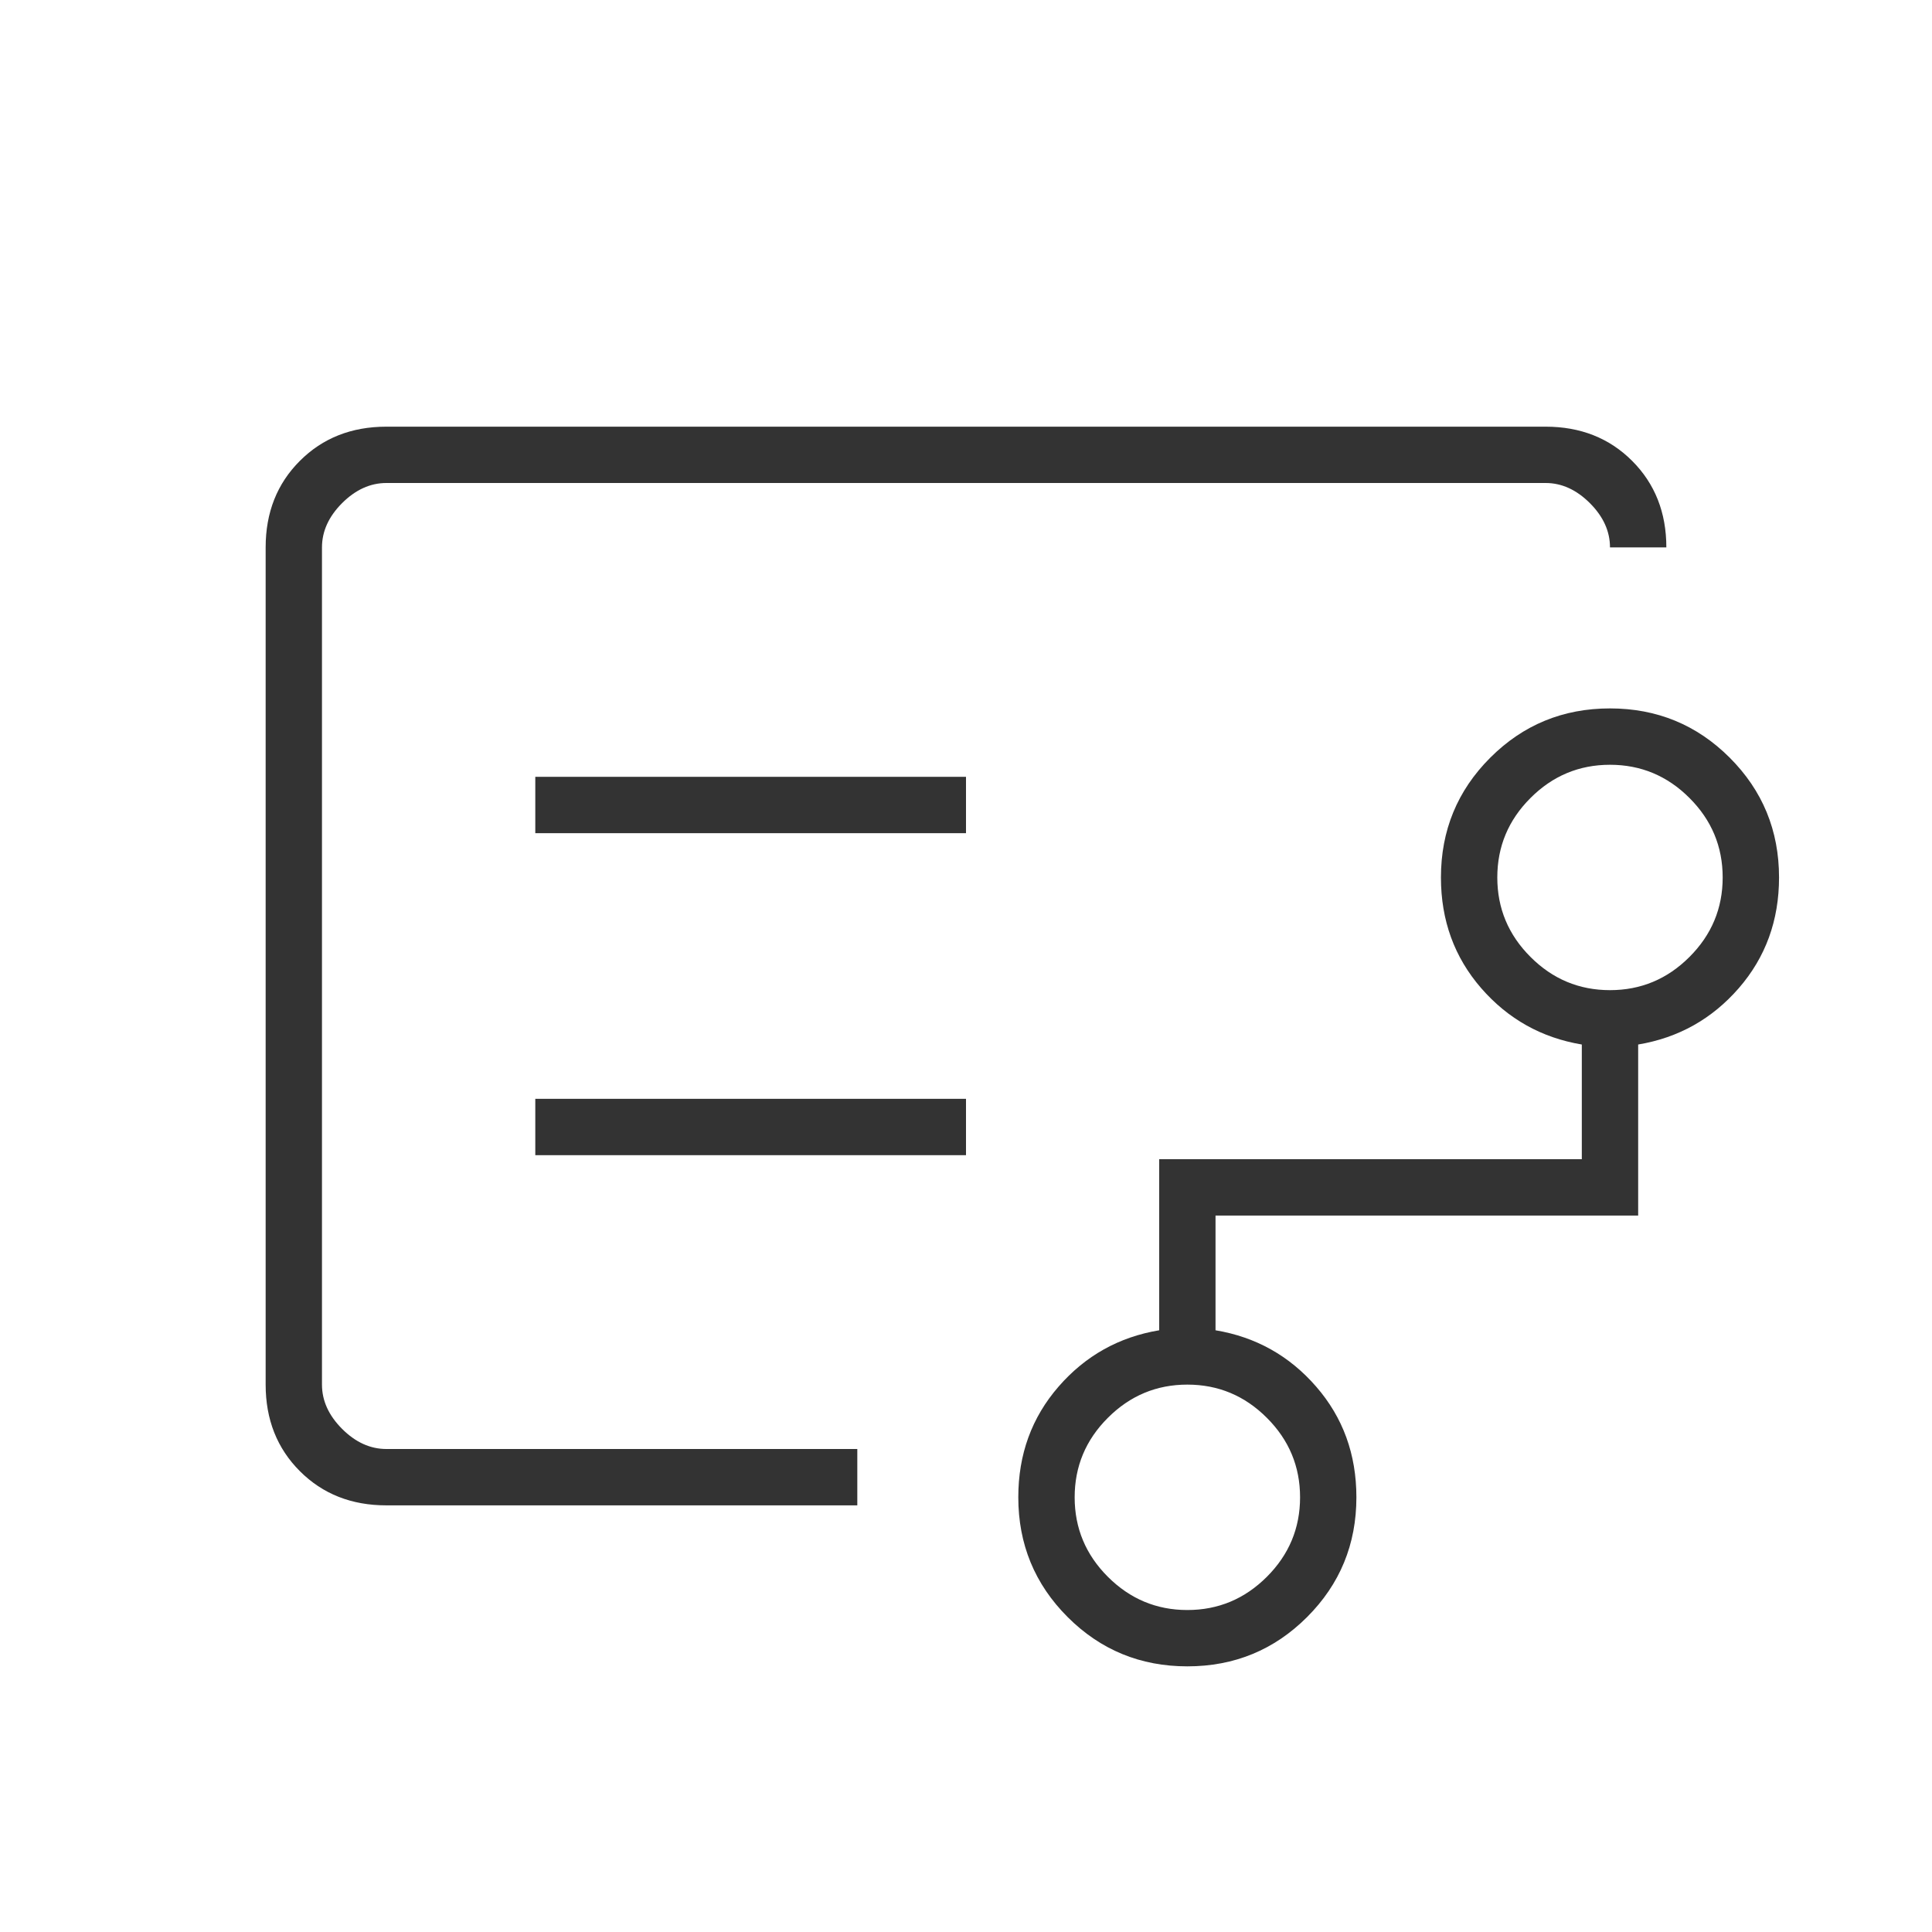
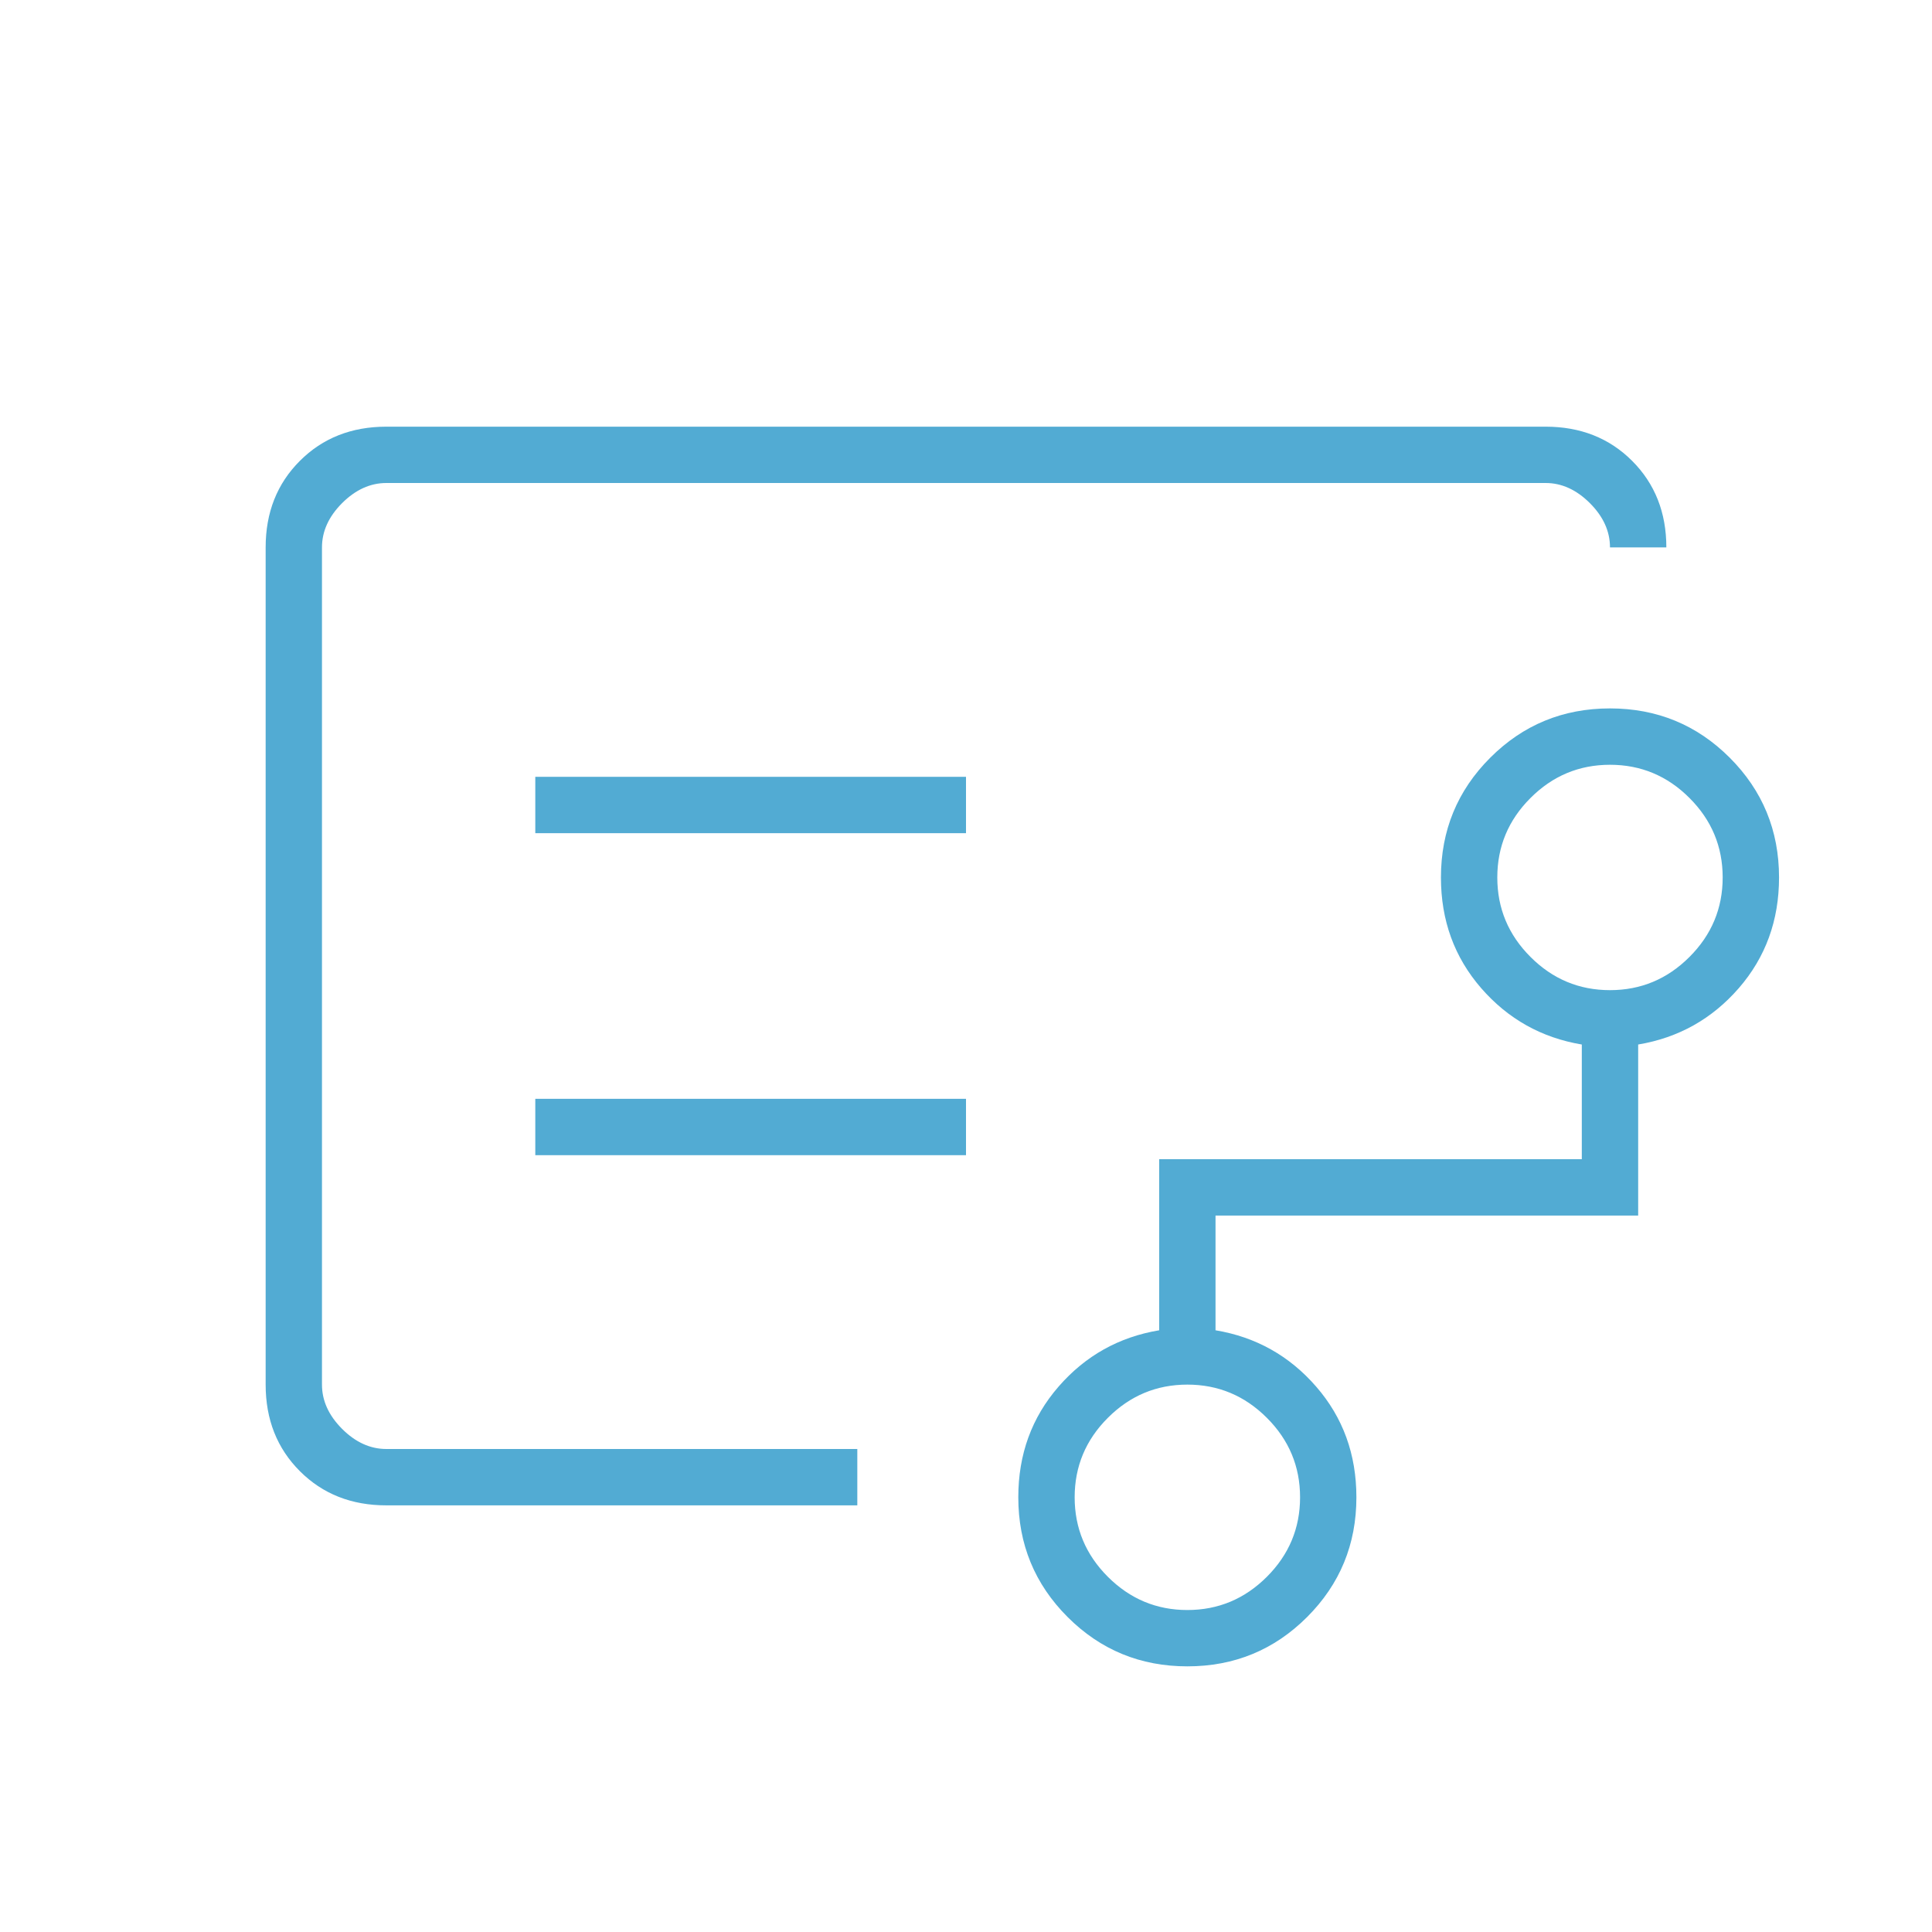
<svg xmlns="http://www.w3.org/2000/svg" width="58" height="58" viewBox="0 0 58 58" fill="none">
  <g id="flowsheet_FILL0_wght100_GRAD0_opsz24">
-     <path id="Vector" d="M9.666 29.967V43.5V14.5V29.967ZM35.645 48.334C36.572 48.334 37.367 48.001 38.032 47.337C38.697 46.672 39.029 45.877 39.029 44.95C39.029 44.024 38.697 43.228 38.032 42.564C37.367 41.899 36.572 41.567 35.645 41.567C34.719 41.567 33.924 41.899 33.259 42.564C32.594 43.228 32.262 44.024 32.262 44.95C32.262 45.877 32.594 46.672 33.259 47.337C33.924 48.001 34.719 48.334 35.645 48.334ZM48.333 29.725C49.259 29.725 50.055 29.393 50.719 28.728C51.384 28.064 51.716 27.268 51.716 26.342C51.716 25.416 51.384 24.62 50.719 23.956C50.055 23.291 49.259 22.959 48.333 22.959C47.407 22.959 46.611 23.291 45.947 23.956C45.282 24.62 44.95 25.416 44.95 26.342C44.95 27.268 45.282 28.064 45.947 28.728C46.611 29.393 47.407 29.725 48.333 29.725ZM16.07 25.013H29V23.321H16.07V25.013ZM16.07 34.679H29V32.988H16.07V34.679ZM11.6 45.192C10.552 45.192 9.686 44.85 9.002 44.165C8.317 43.48 7.975 42.614 7.975 41.567V16.434C7.975 15.386 8.317 14.52 9.002 13.836C9.686 13.151 10.552 12.809 11.6 12.809H46.4C47.447 12.809 48.313 13.151 48.998 13.836C49.682 14.52 50.025 15.386 50.025 16.434H48.333C48.333 15.95 48.132 15.507 47.729 15.104C47.326 14.702 46.883 14.5 46.4 14.5H11.6C11.116 14.5 10.673 14.702 10.27 15.104C9.868 15.507 9.666 15.95 9.666 16.434V41.567C9.666 42.05 9.868 42.493 10.27 42.896C10.673 43.299 11.116 43.5 11.6 43.5H25.737V45.192H11.6ZM35.645 50.025C34.236 50.025 33.038 49.532 32.051 48.545C31.064 47.558 30.57 46.36 30.57 44.95C30.57 43.661 30.973 42.554 31.779 41.627C32.584 40.701 33.591 40.137 34.8 39.936V34.8H47.487V31.357C46.279 31.155 45.272 30.591 44.466 29.665C43.661 28.738 43.258 27.631 43.258 26.342C43.258 24.932 43.751 23.734 44.738 22.747C45.725 21.76 46.923 21.267 48.333 21.267C49.743 21.267 50.941 21.76 51.928 22.747C52.914 23.734 53.408 24.932 53.408 26.342C53.408 27.631 53.005 28.738 52.2 29.665C51.394 30.591 50.387 31.155 49.179 31.357V36.492H36.491V39.936C37.7 40.137 38.707 40.701 39.512 41.627C40.318 42.554 40.72 43.661 40.72 44.95C40.72 46.36 40.227 47.558 39.24 48.545C38.253 49.532 37.055 50.025 35.645 50.025Z" fill="#333333" />
+     <path id="Vector" d="M9.666 29.967V43.5V14.5V29.967ZM35.645 48.334C36.572 48.334 37.367 48.001 38.032 47.337C38.697 46.672 39.029 45.877 39.029 44.95C39.029 44.024 38.697 43.228 38.032 42.564C37.367 41.899 36.572 41.567 35.645 41.567C34.719 41.567 33.924 41.899 33.259 42.564C32.594 43.228 32.262 44.024 32.262 44.95C32.262 45.877 32.594 46.672 33.259 47.337C33.924 48.001 34.719 48.334 35.645 48.334ZM48.333 29.725C49.259 29.725 50.055 29.393 50.719 28.728C51.384 28.064 51.716 27.268 51.716 26.342C51.716 25.416 51.384 24.62 50.719 23.956C50.055 23.291 49.259 22.959 48.333 22.959C47.407 22.959 46.611 23.291 45.947 23.956C45.282 24.62 44.95 25.416 44.95 26.342C44.95 27.268 45.282 28.064 45.947 28.728C46.611 29.393 47.407 29.725 48.333 29.725ZM16.07 25.013H29V23.321H16.07V25.013ZM16.07 34.679H29V32.988H16.07V34.679ZM11.6 45.192C10.552 45.192 9.686 44.85 9.002 44.165C8.317 43.48 7.975 42.614 7.975 41.567V16.434C7.975 15.386 8.317 14.52 9.002 13.836C9.686 13.151 10.552 12.809 11.6 12.809H46.4C47.447 12.809 48.313 13.151 48.998 13.836C49.682 14.52 50.025 15.386 50.025 16.434H48.333C48.333 15.95 48.132 15.507 47.729 15.104C47.326 14.702 46.883 14.5 46.4 14.5H11.6C11.116 14.5 10.673 14.702 10.27 15.104C9.868 15.507 9.666 15.95 9.666 16.434V41.567C9.666 42.05 9.868 42.493 10.27 42.896C10.673 43.299 11.116 43.5 11.6 43.5H25.737V45.192H11.6ZM35.645 50.025C34.236 50.025 33.038 49.532 32.051 48.545C31.064 47.558 30.57 46.36 30.57 44.95C30.57 43.661 30.973 42.554 31.779 41.627C32.584 40.701 33.591 40.137 34.8 39.936V34.8H47.487V31.357C46.279 31.155 45.272 30.591 44.466 29.665C43.661 28.738 43.258 27.631 43.258 26.342C43.258 24.932 43.751 23.734 44.738 22.747C45.725 21.76 46.923 21.267 48.333 21.267C49.743 21.267 50.941 21.76 51.928 22.747C52.914 23.734 53.408 24.932 53.408 26.342C53.408 27.631 53.005 28.738 52.2 29.665C51.394 30.591 50.387 31.155 49.179 31.357V36.492H36.491V39.936C37.7 40.137 38.707 40.701 39.512 41.627C40.318 42.554 40.72 43.661 40.72 44.95C40.72 46.36 40.227 47.558 39.24 48.545C38.253 49.532 37.055 50.025 35.645 50.025Z" fill="#52ABD3" />
  </g>
</svg>
